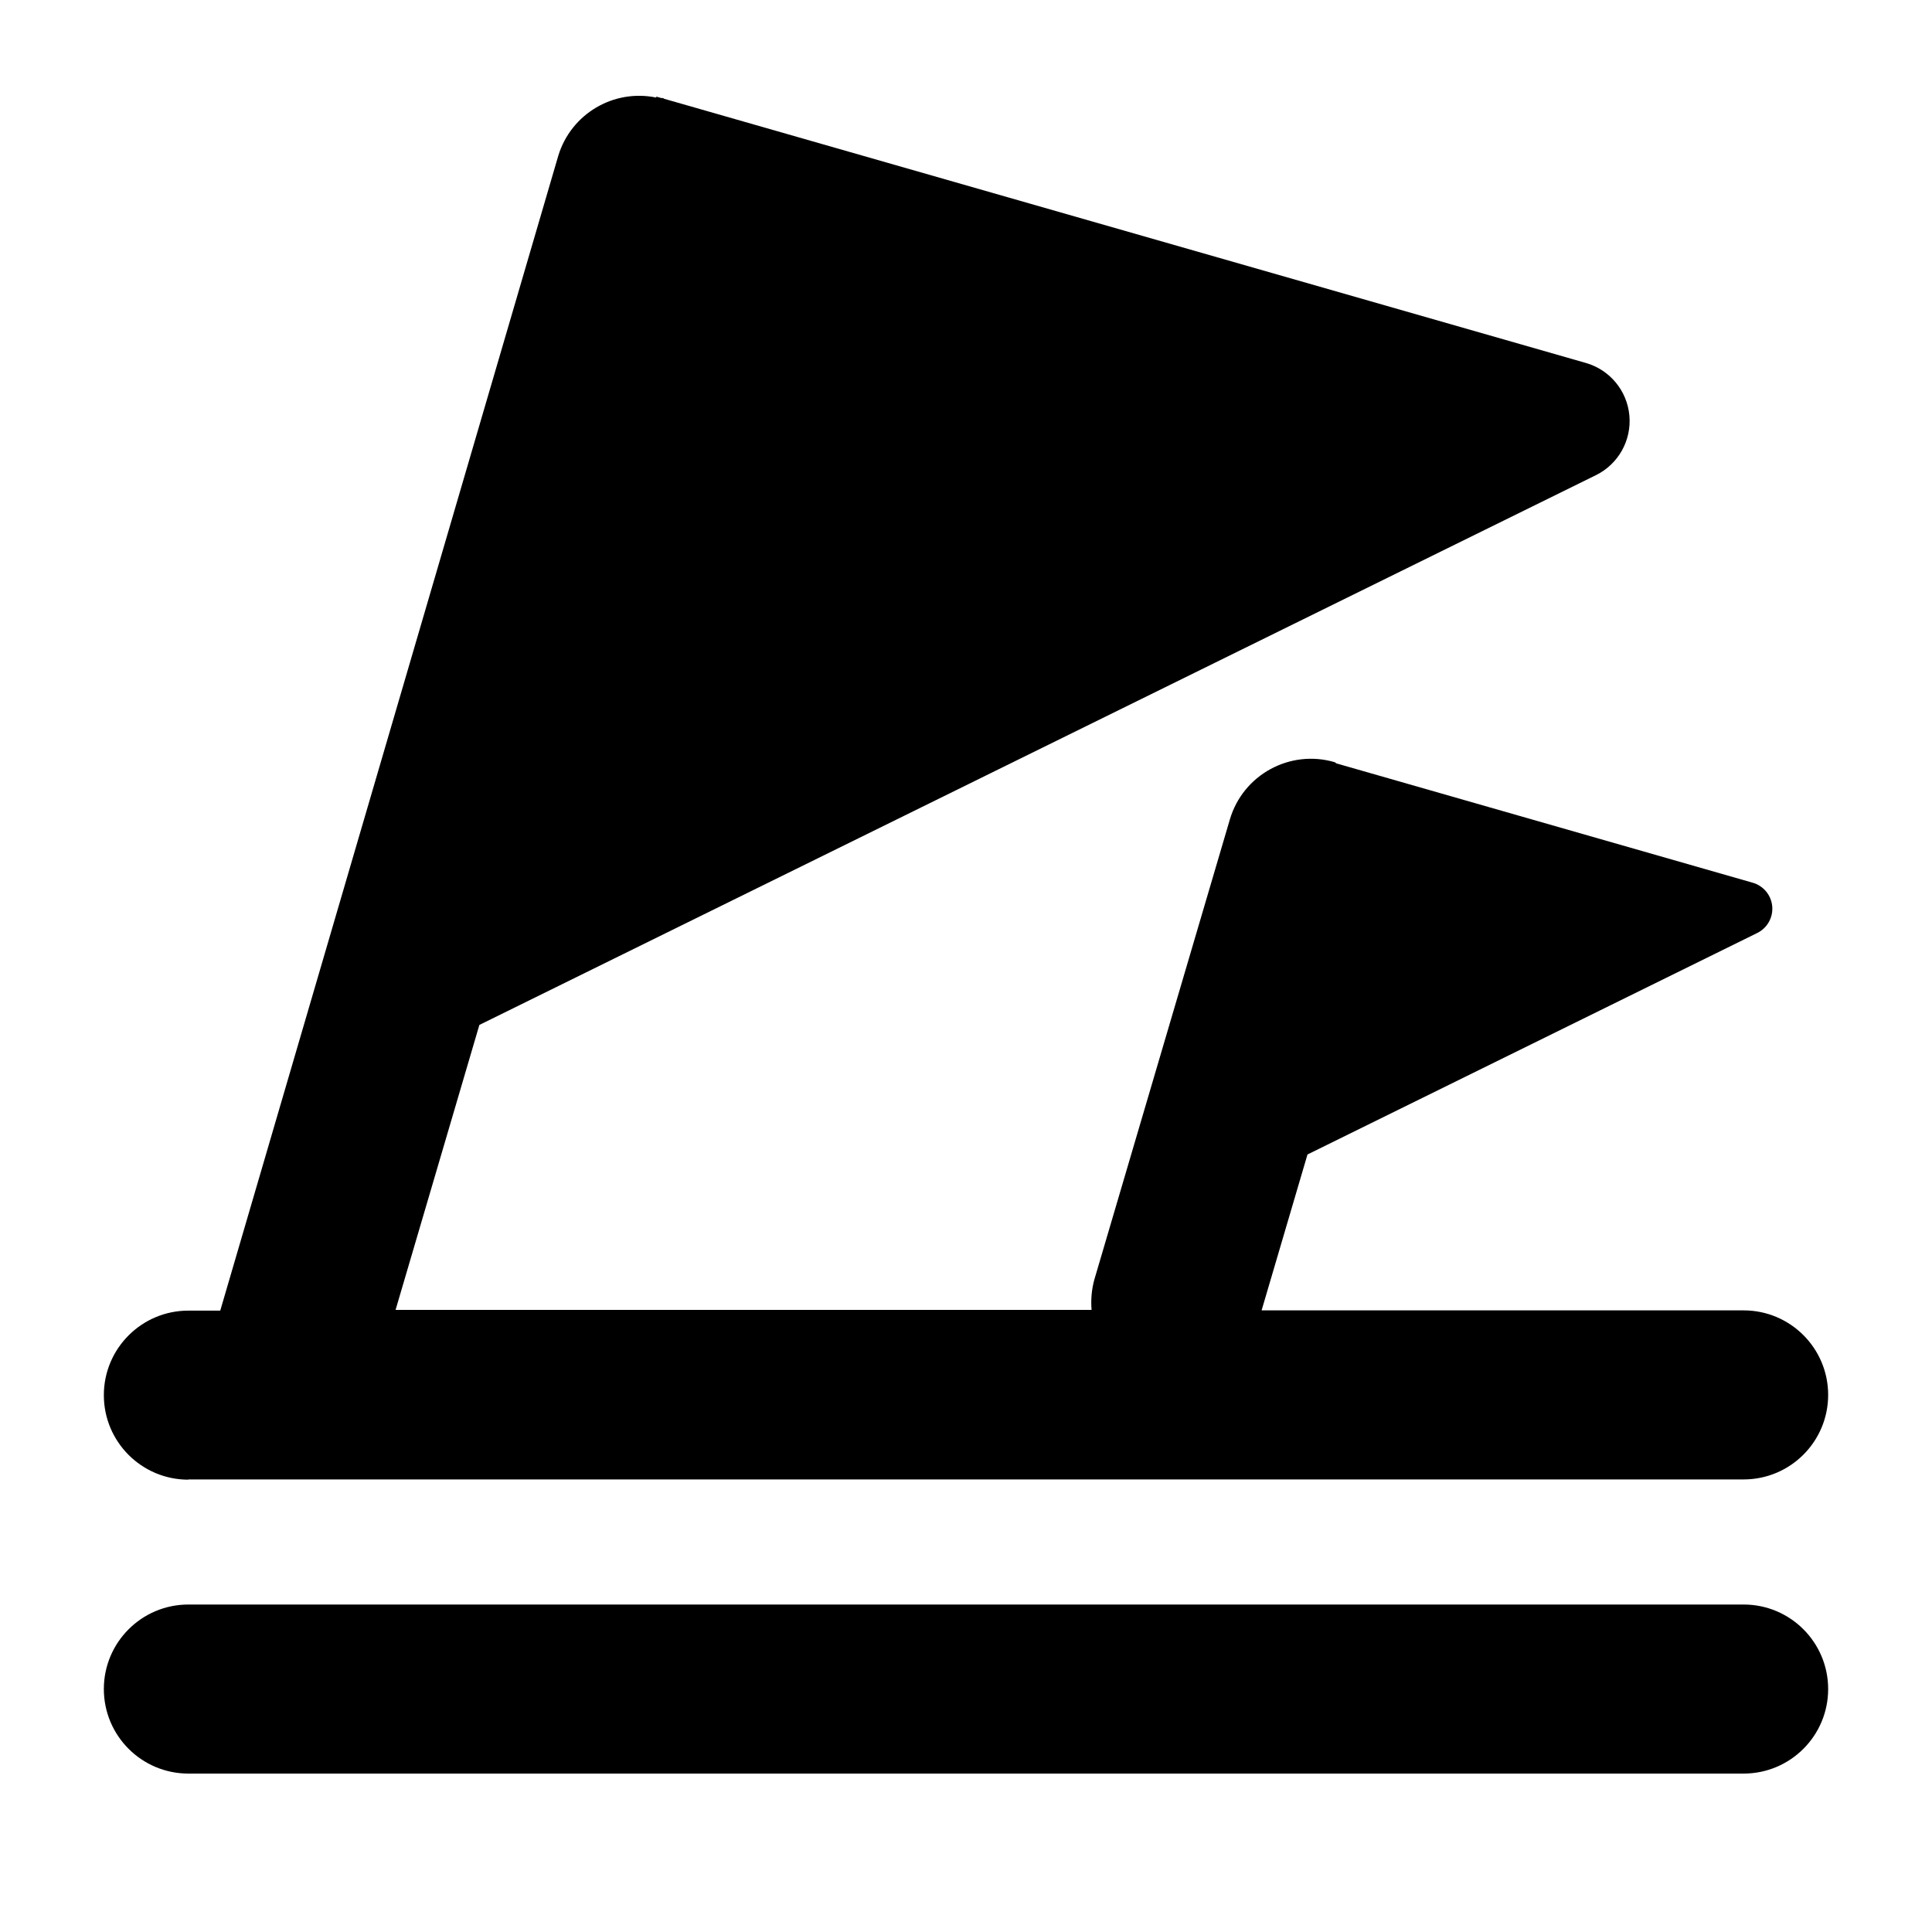
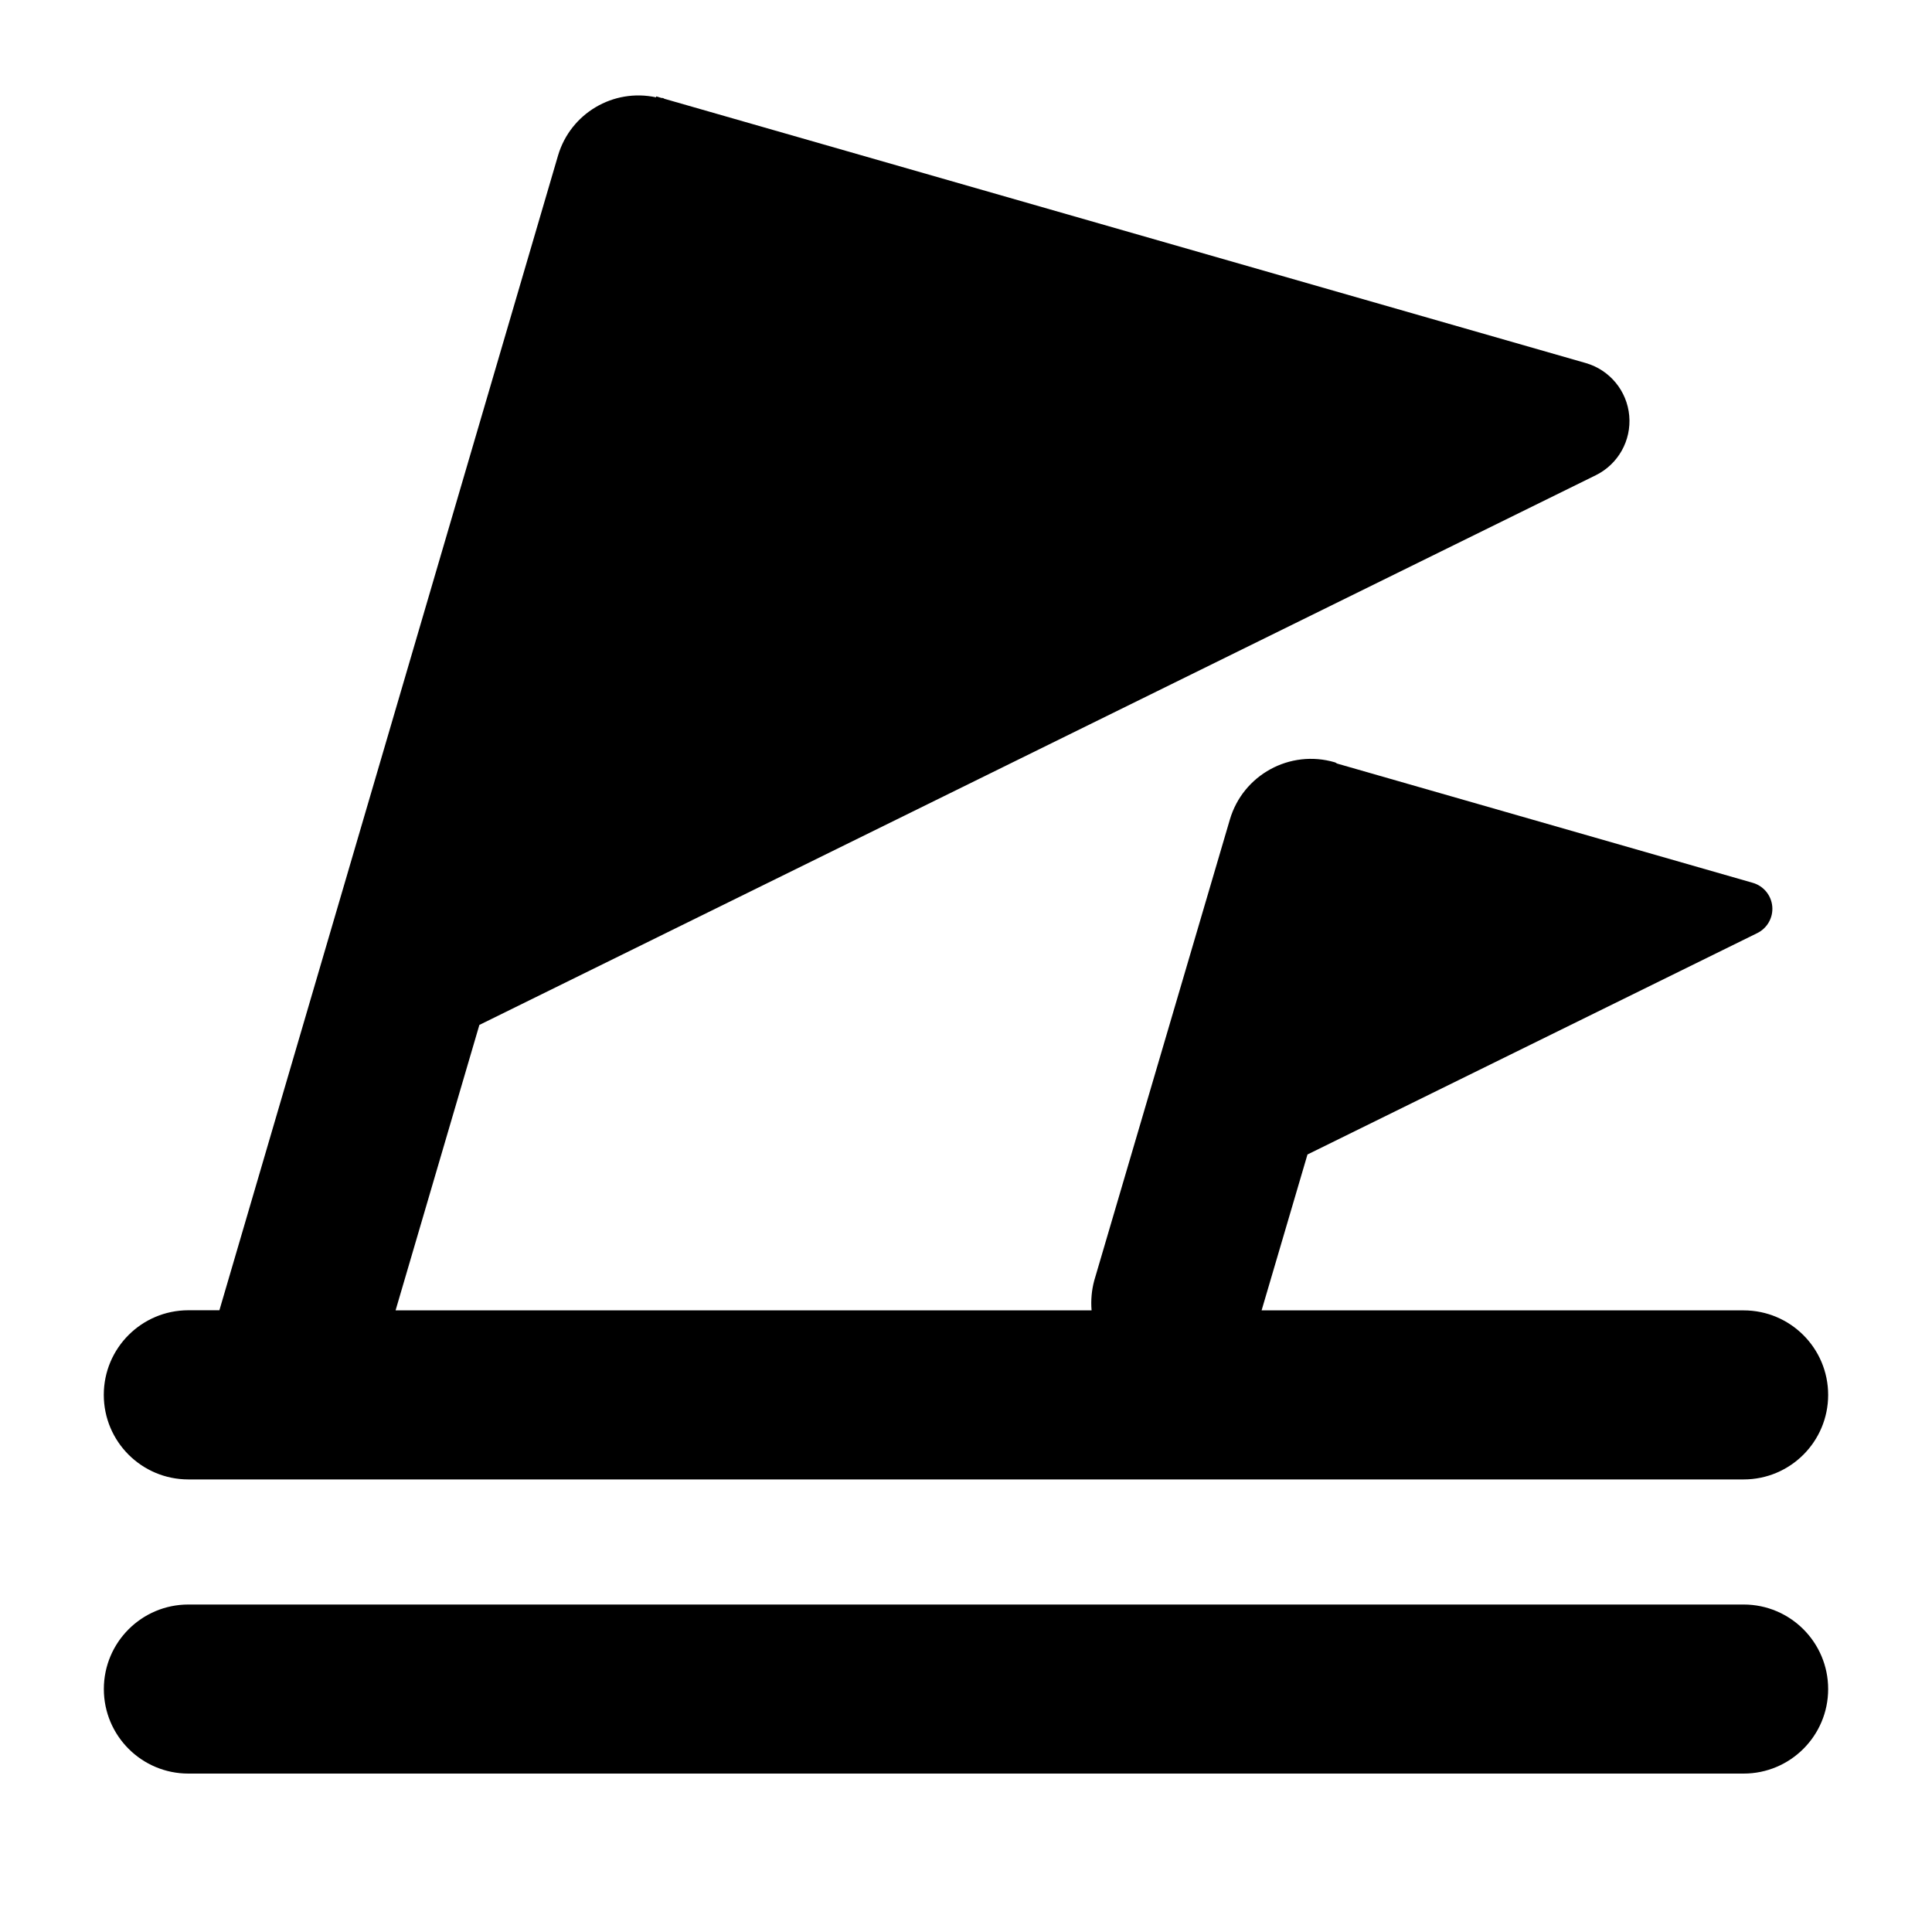
- <svg xmlns="http://www.w3.org/2000/svg" width="16" height="16" fill="currentColor" class="qi-2011" viewBox="0 0 16 16">
-   <path d="M14.44 13.288H1.56a.7.7 0 1 0 0 1.4h12.88a.7.7 0 1 0 0-1.4zM1.56 12.252h12.88a.7.7 0 1 0 0-1.4h-3.992l.38-1.291 3.724-1.834a.224.224 0 0 0-.038-.417l-3.44-.986c-.008 0-.013-.009-.021-.012a.7.7 0 0 0-.868.475L9.062 10.6a.723.723 0 0 0-.022.248H3.276l.694-2.36 9.247-4.553a.5.5 0 0 0-.083-.929L5.5.818 5.491.812h-.014L5.435.8v.008a.7.7 0 0 0-.811.48l-2.8 9.566H1.56a.7.7 0 1 0 0 1.4z" />
+ <svg xmlns="http://www.w3.org/2000/svg" style="enable-background:new 0 0 16 16" xml:space="preserve" width="16" height="16" fill="currentColor" class="qi-2011" viewBox="0 0 16 16">
+   <path d="M14.44 13.288H1.56a.7.7 0 1 0 0 1.4h12.88a.7.7 0 1 0 0-1.4zM1.56 12.252h12.88a.7.7 0 1 0 0-1.4h-3.992l.38-1.291 3.724-1.833a.224.224 0 0 0-.037-.417l-3.44-.987c-.008-.003-.013-.009-.021-.011a.7.7 0 0 0-.869.475l-1.123 3.817a.72.72 0 0 0-.022.247H3.276l.694-2.364 9.247-4.553a.5.5 0 0 0-.083-.928L5.502.818C5.498.816 5.495.813 5.491.812L5.477.811 5.435.798l-.002.008a.694.694 0 0 0-.811.48l-2.805 9.565H1.56a.7.7 0 1 0 0 1.401z" />
</svg>
